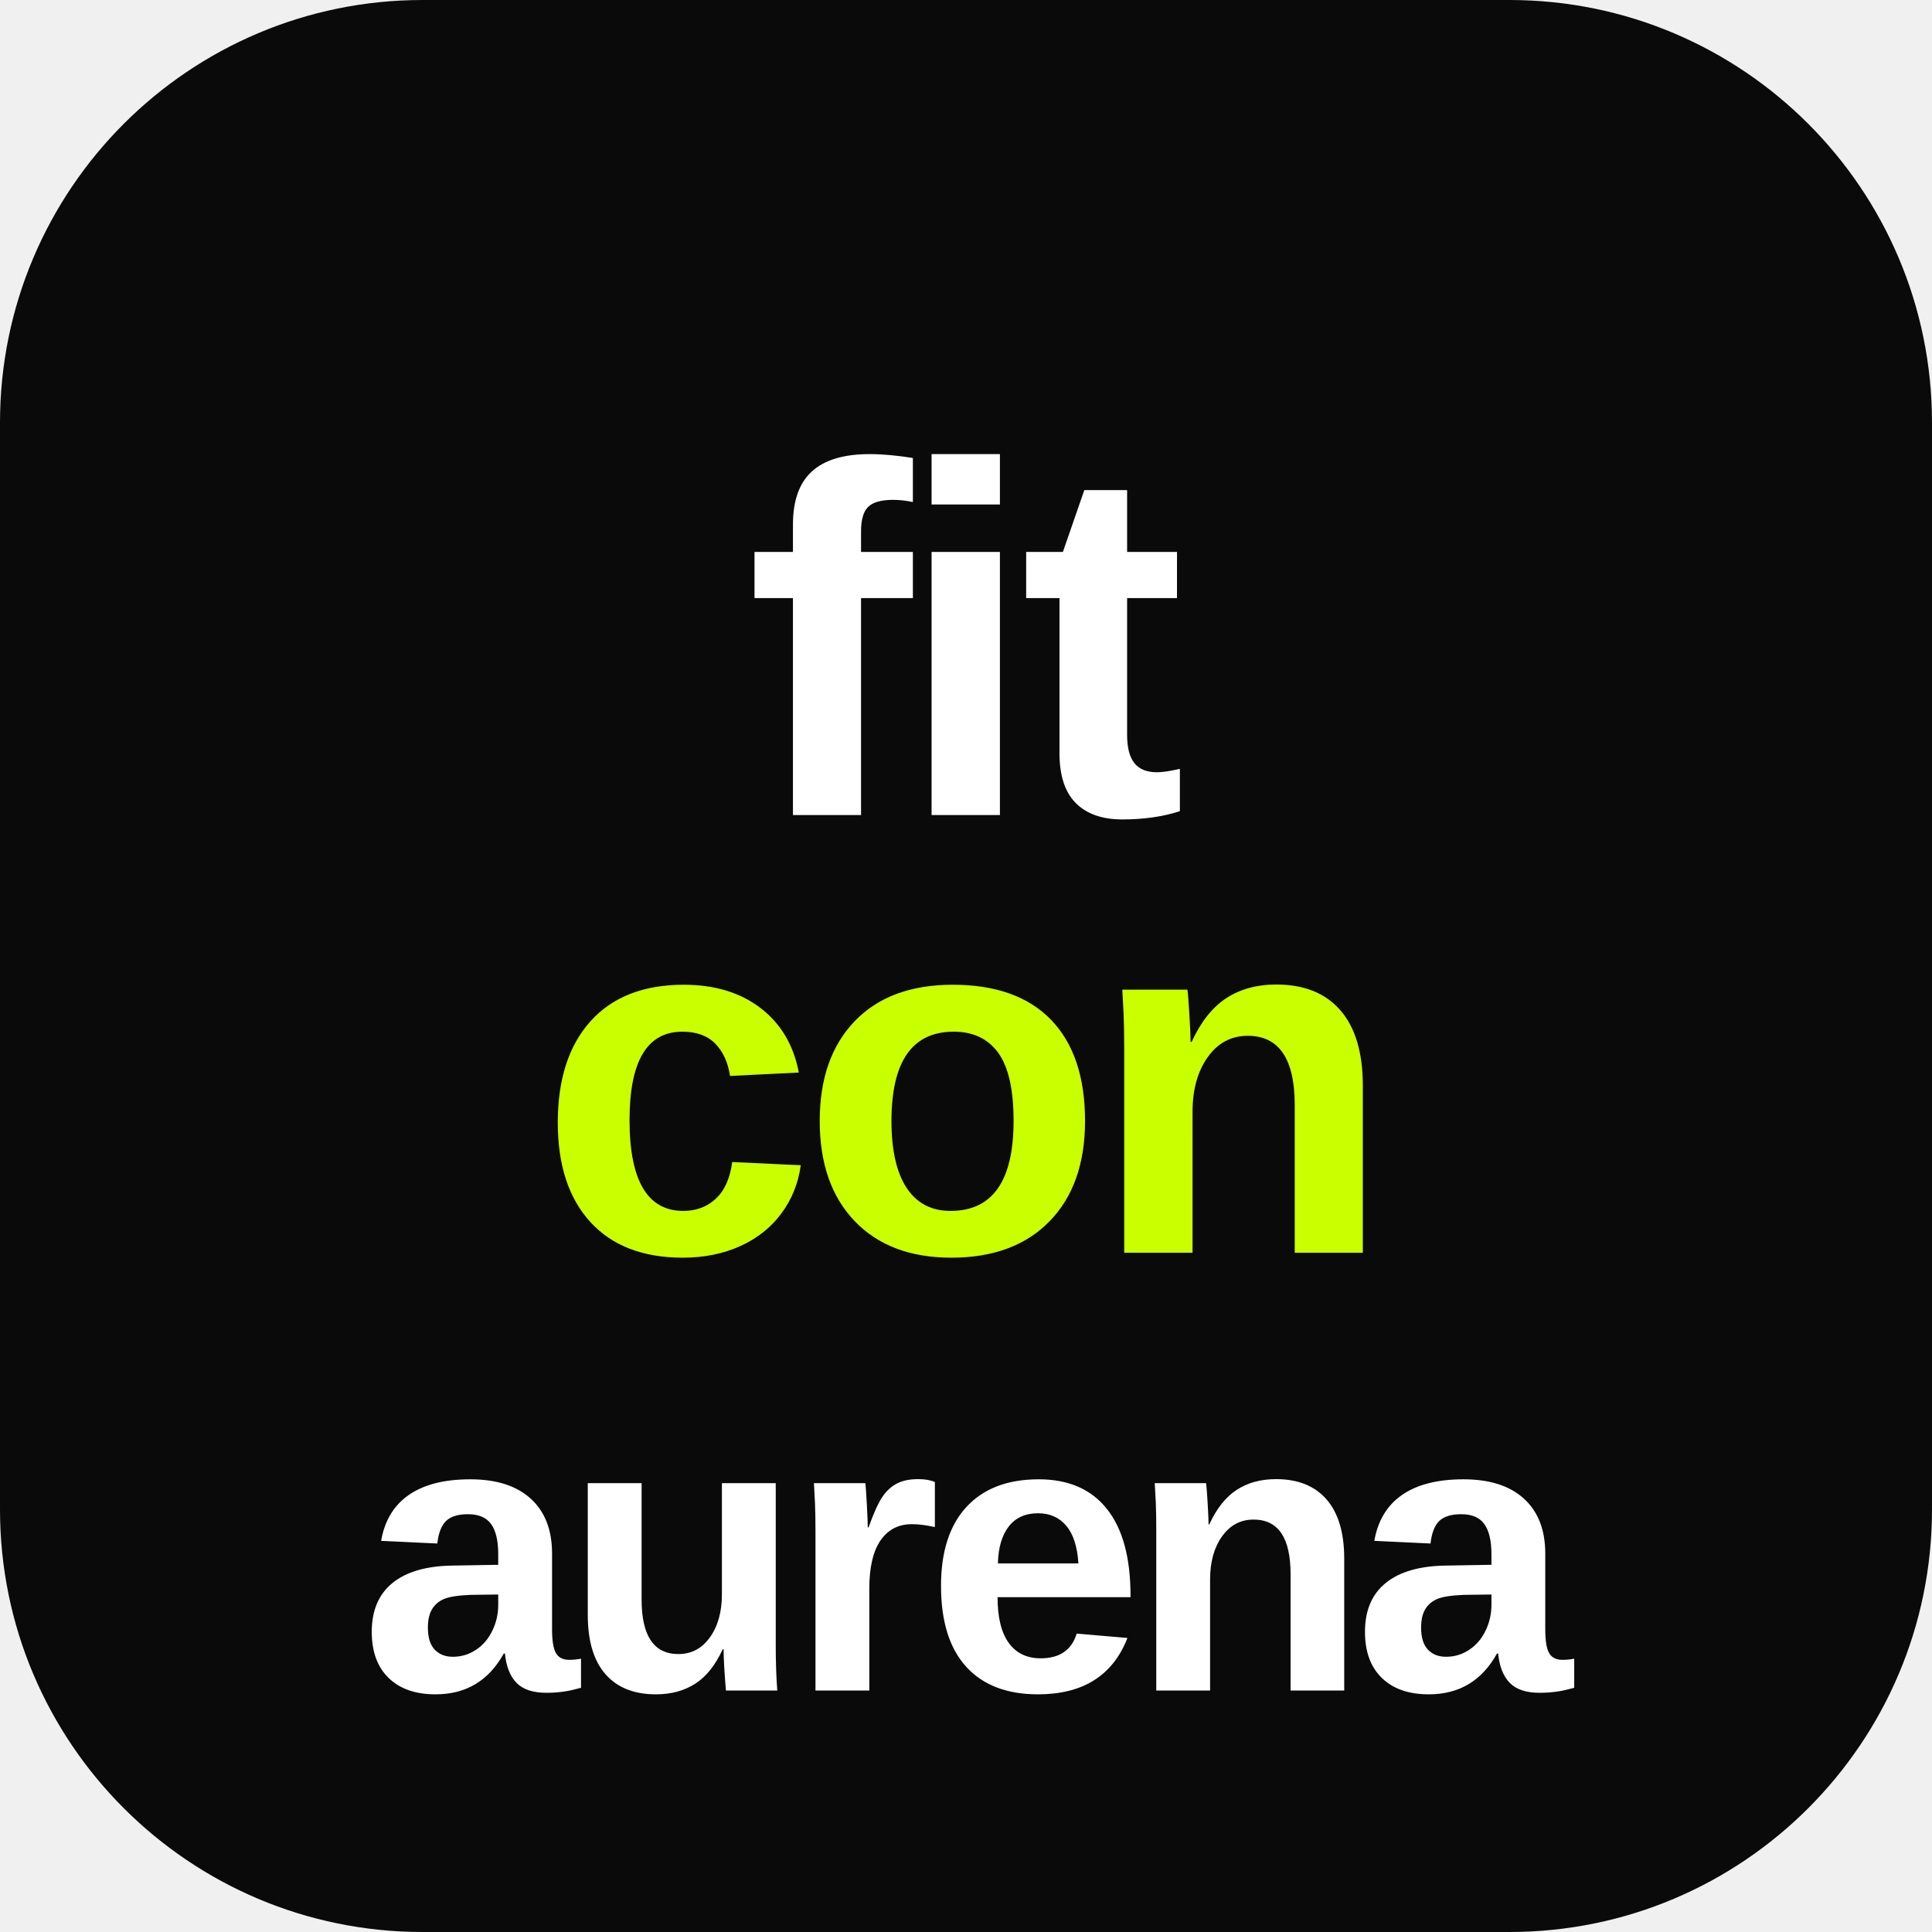
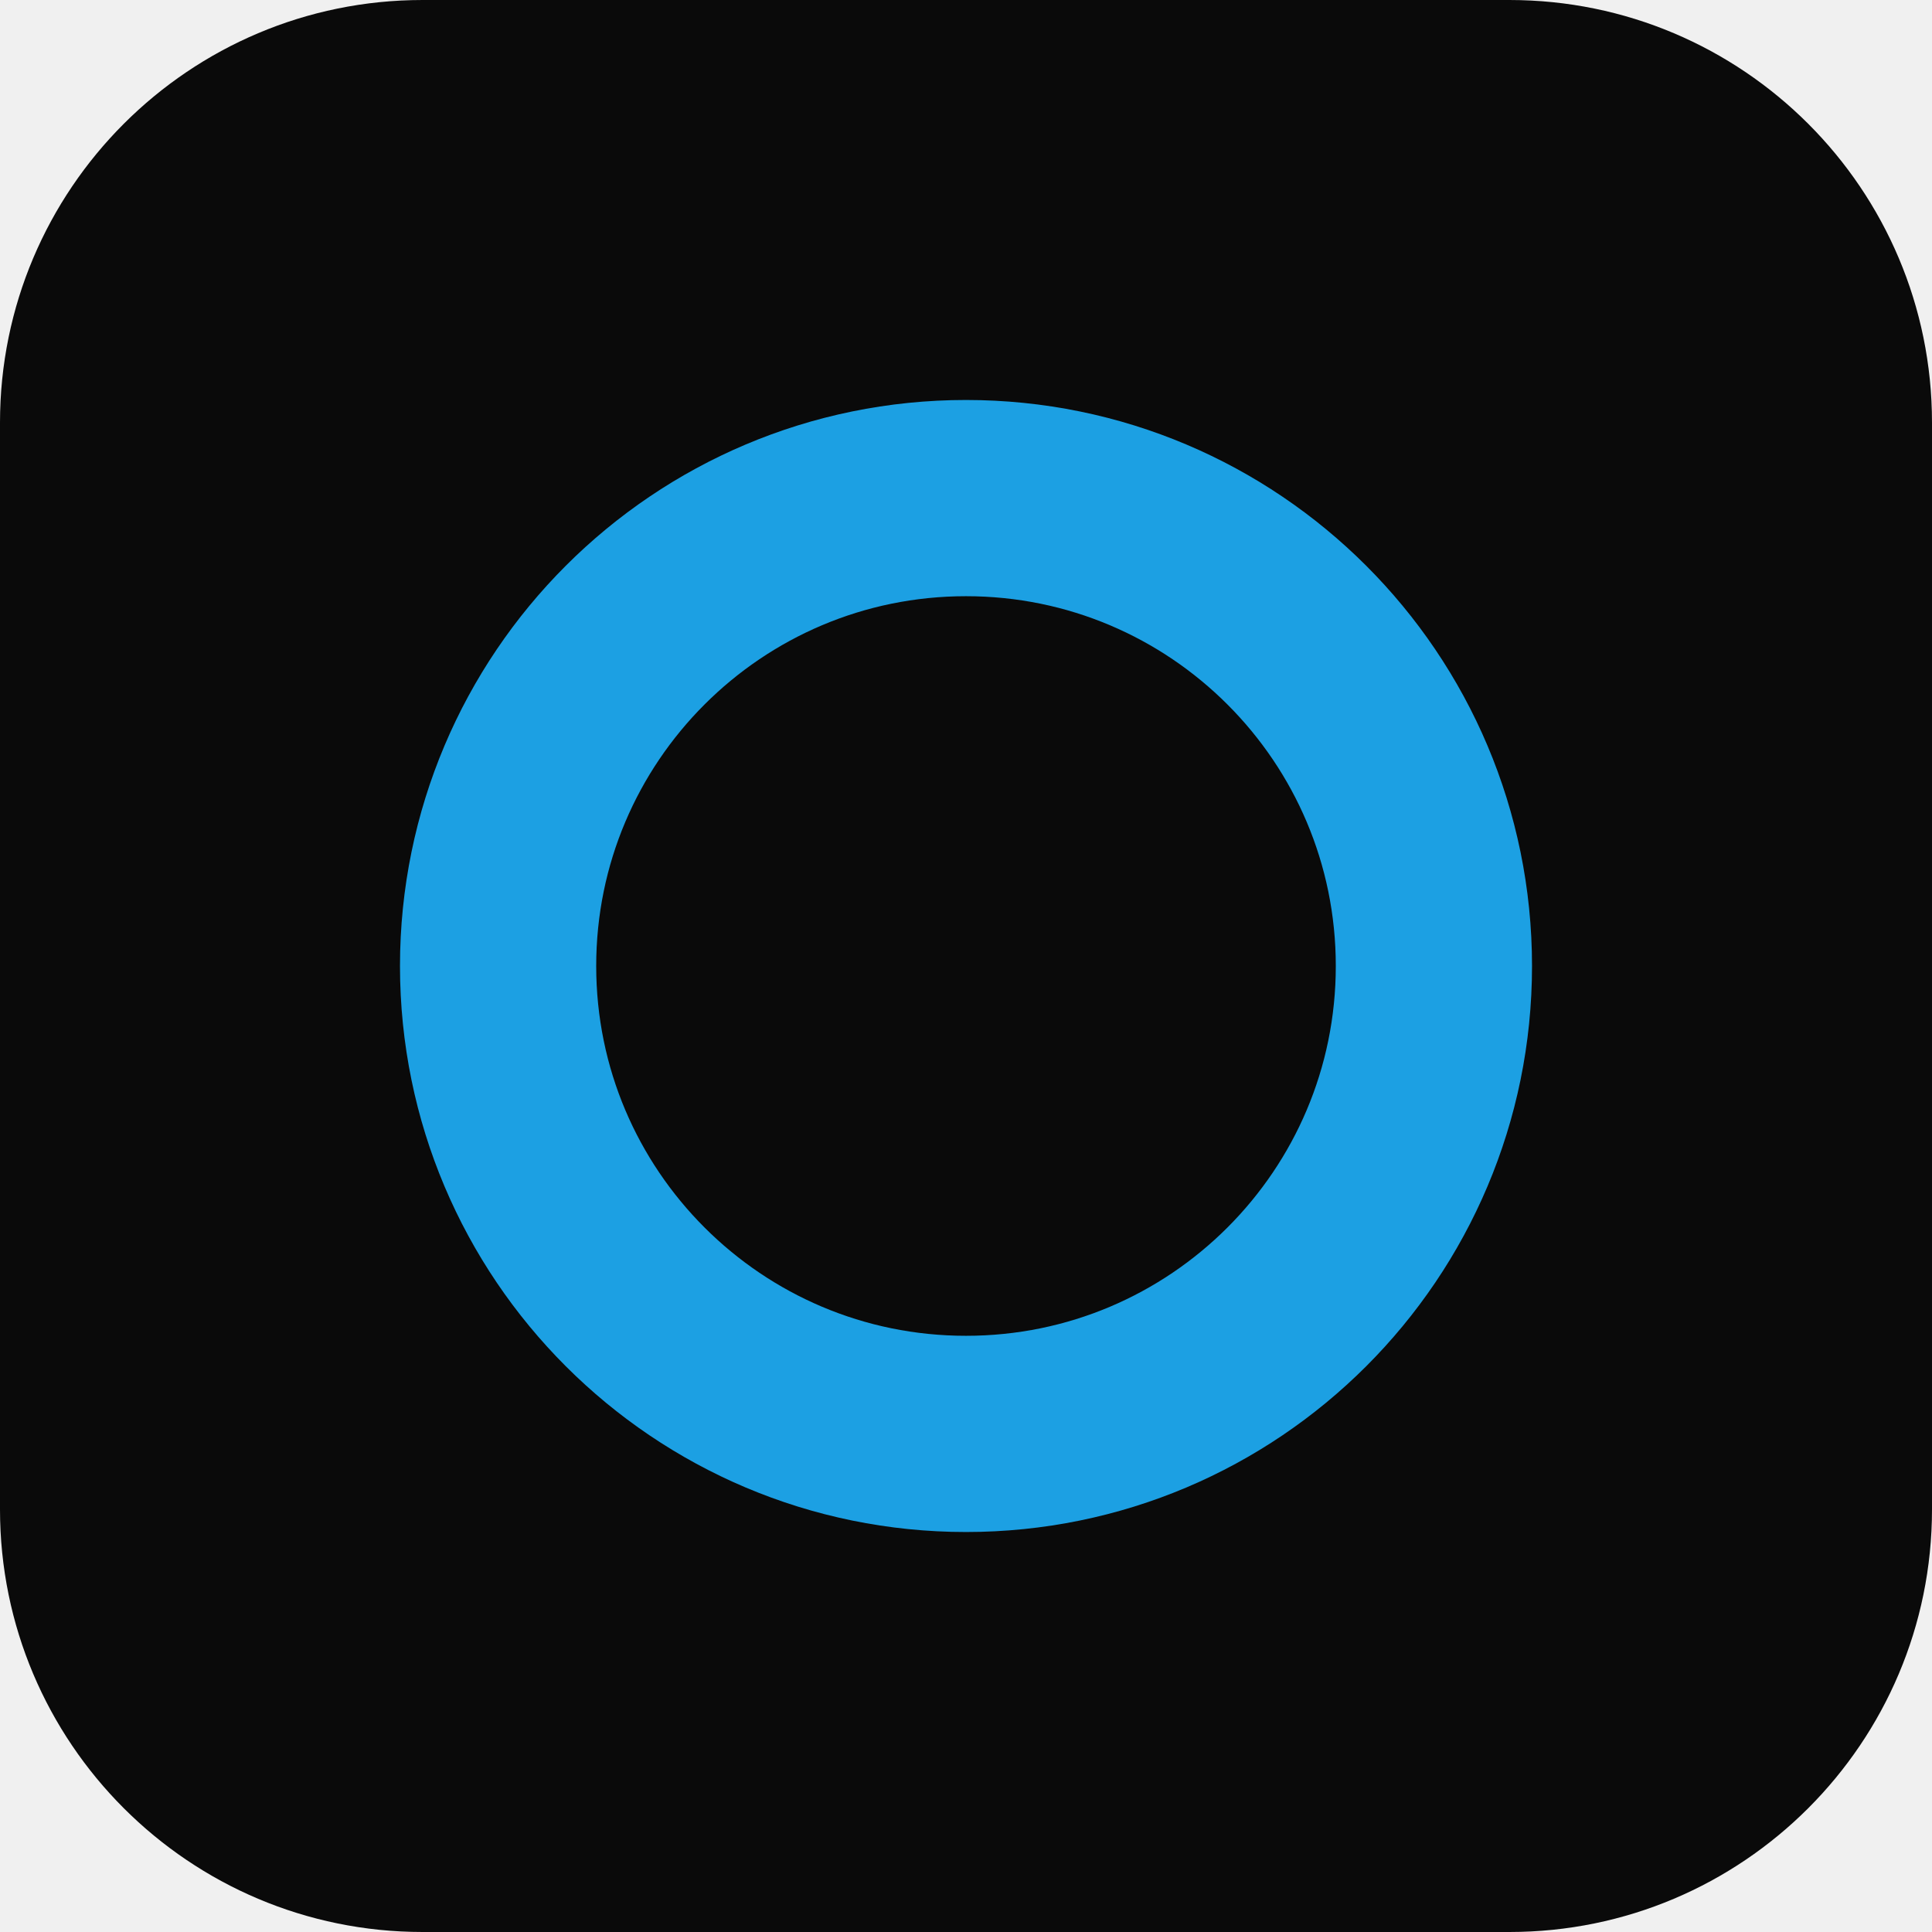
<svg xmlns="http://www.w3.org/2000/svg" width="512" height="512" viewBox="0 0 512 512">
  <rect width="512" height="512" rx="112" fill="#0A0A0A" />
-   <g font-family="Arial, Helvetica, sans-serif" font-weight="900" text-anchor="middle" letter-spacing="-4">
-     <text x="256" y="216" font-size="132" fill="#ffffff">fit</text>
-     <text x="256" y="332" font-size="132" fill="#CAFF00">con</text>
-     <text x="256" y="448" font-size="104" fill="#ffffff">aurena</text>
-   </g>
+   <circle cx="256" cy="256" r="124" fill="none" stroke="#1CA0E3" stroke-width="52" />
</svg>
